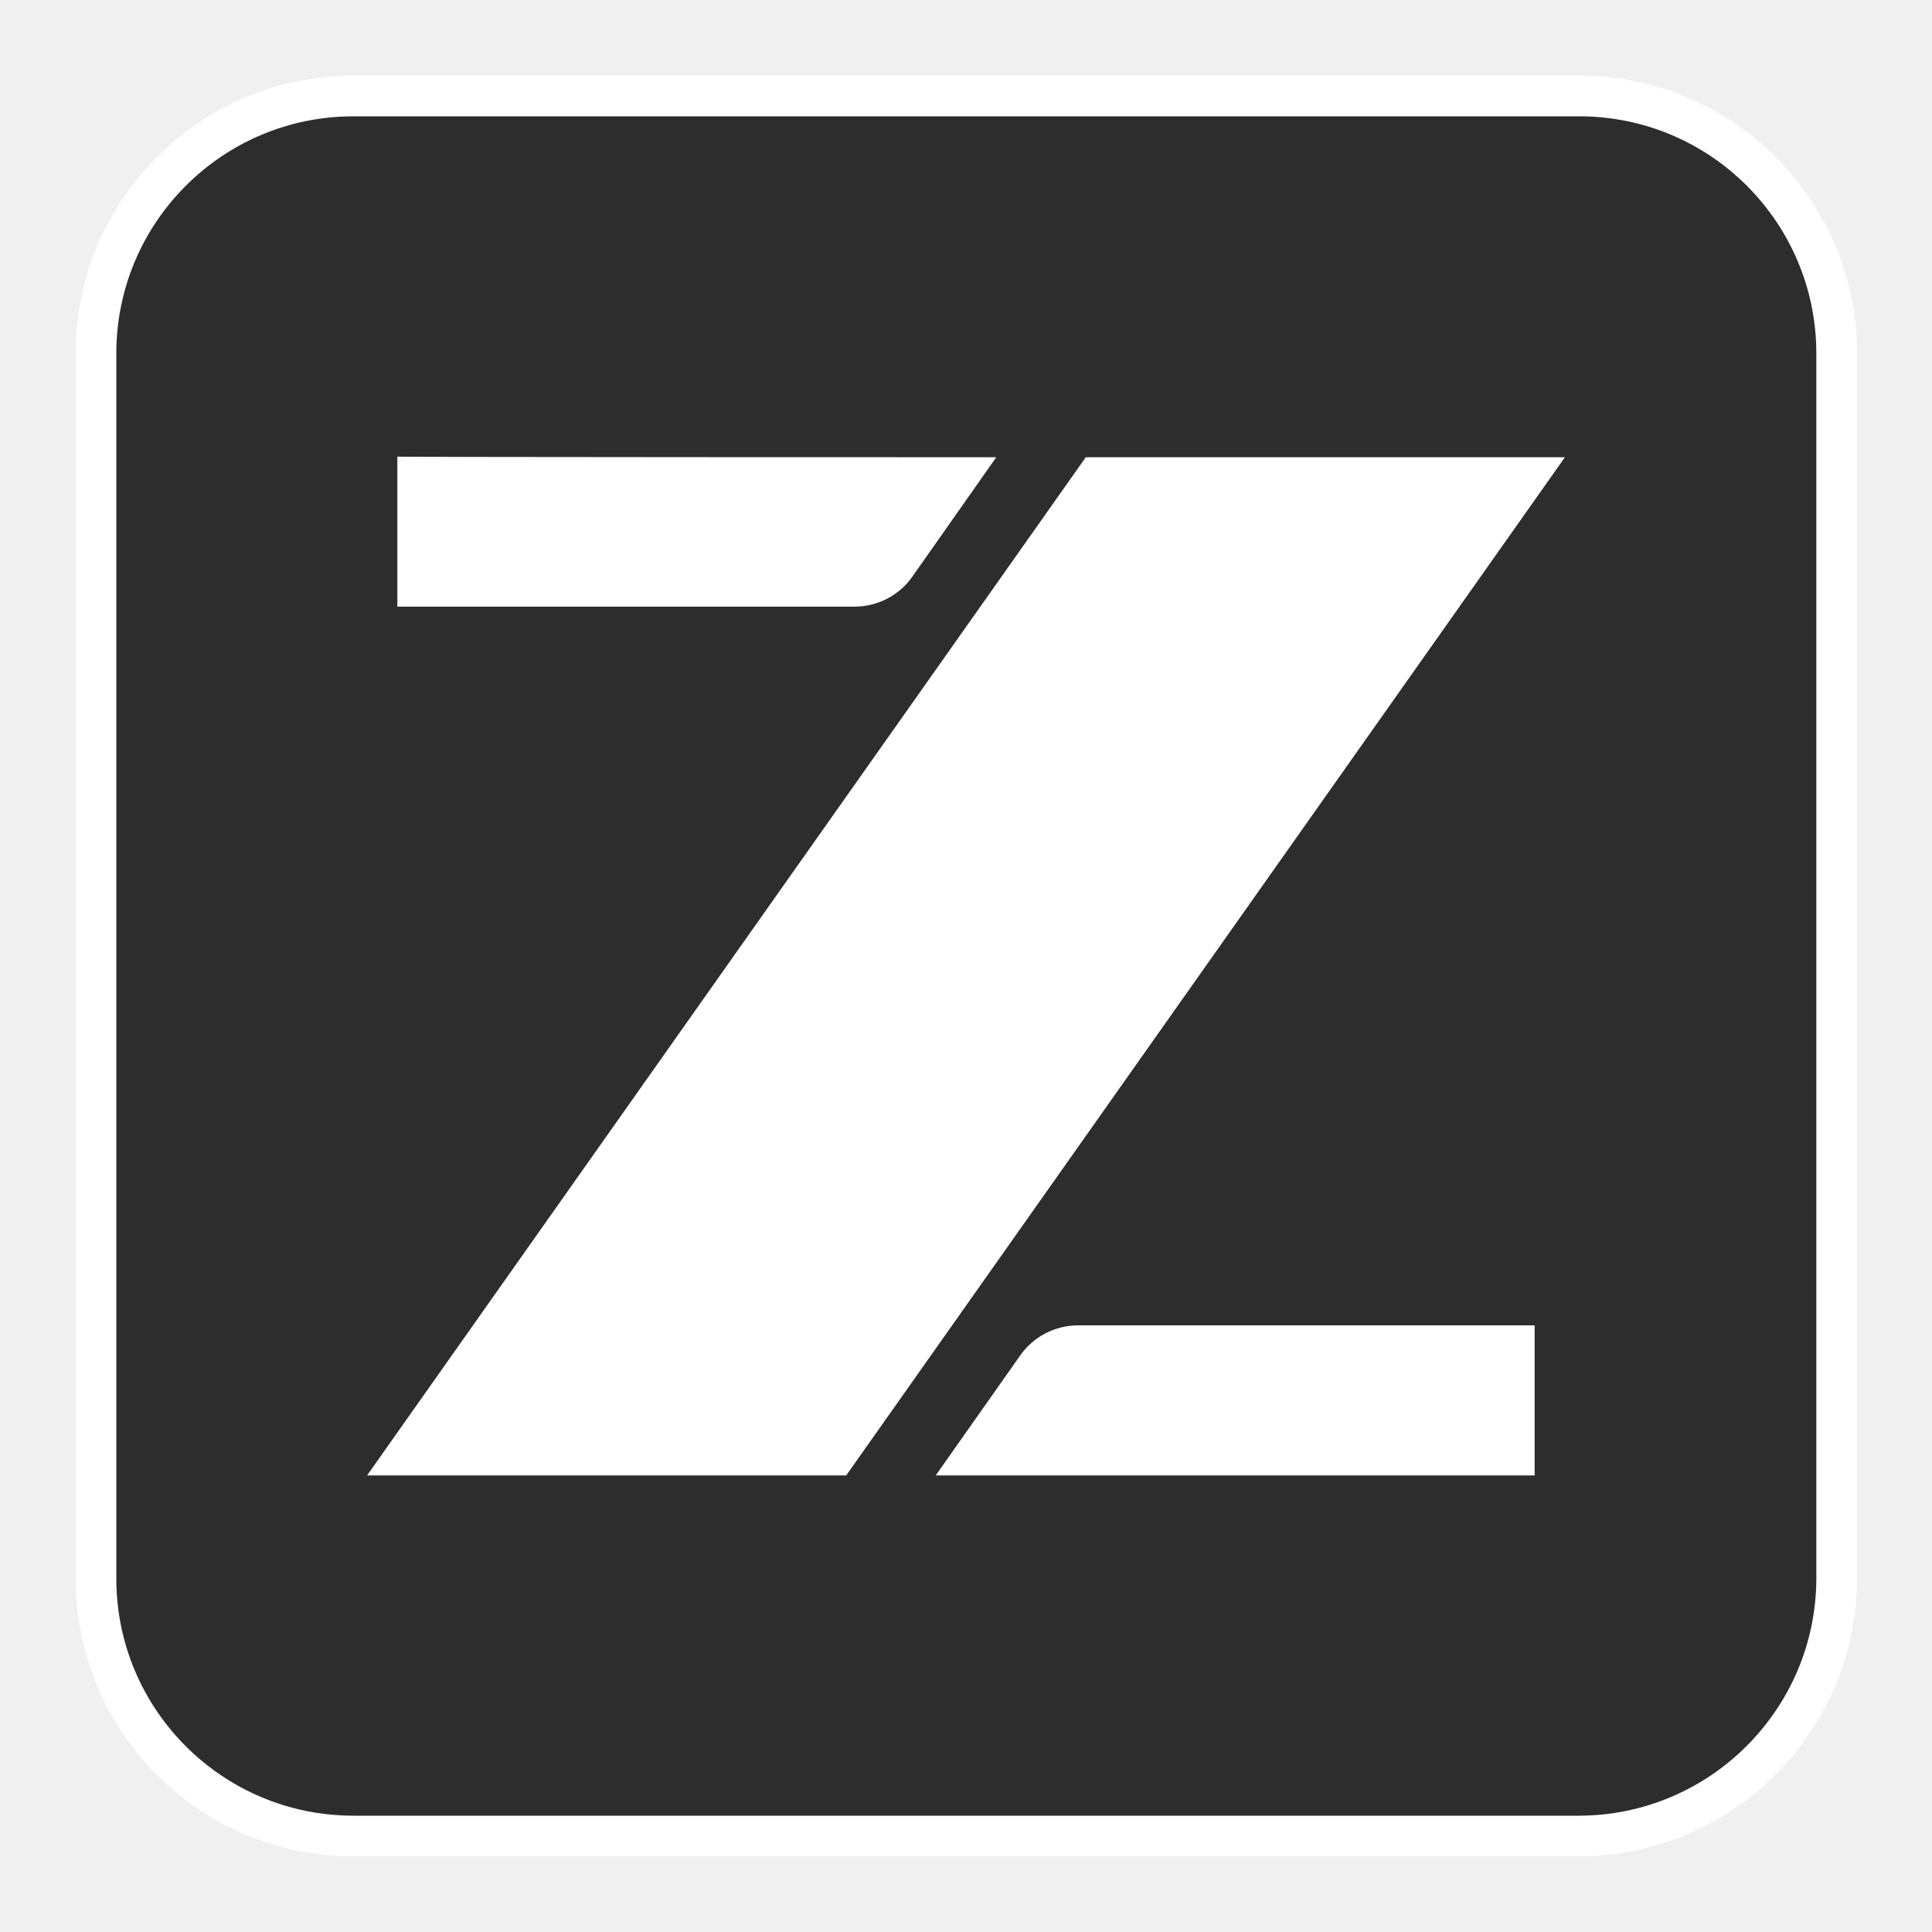
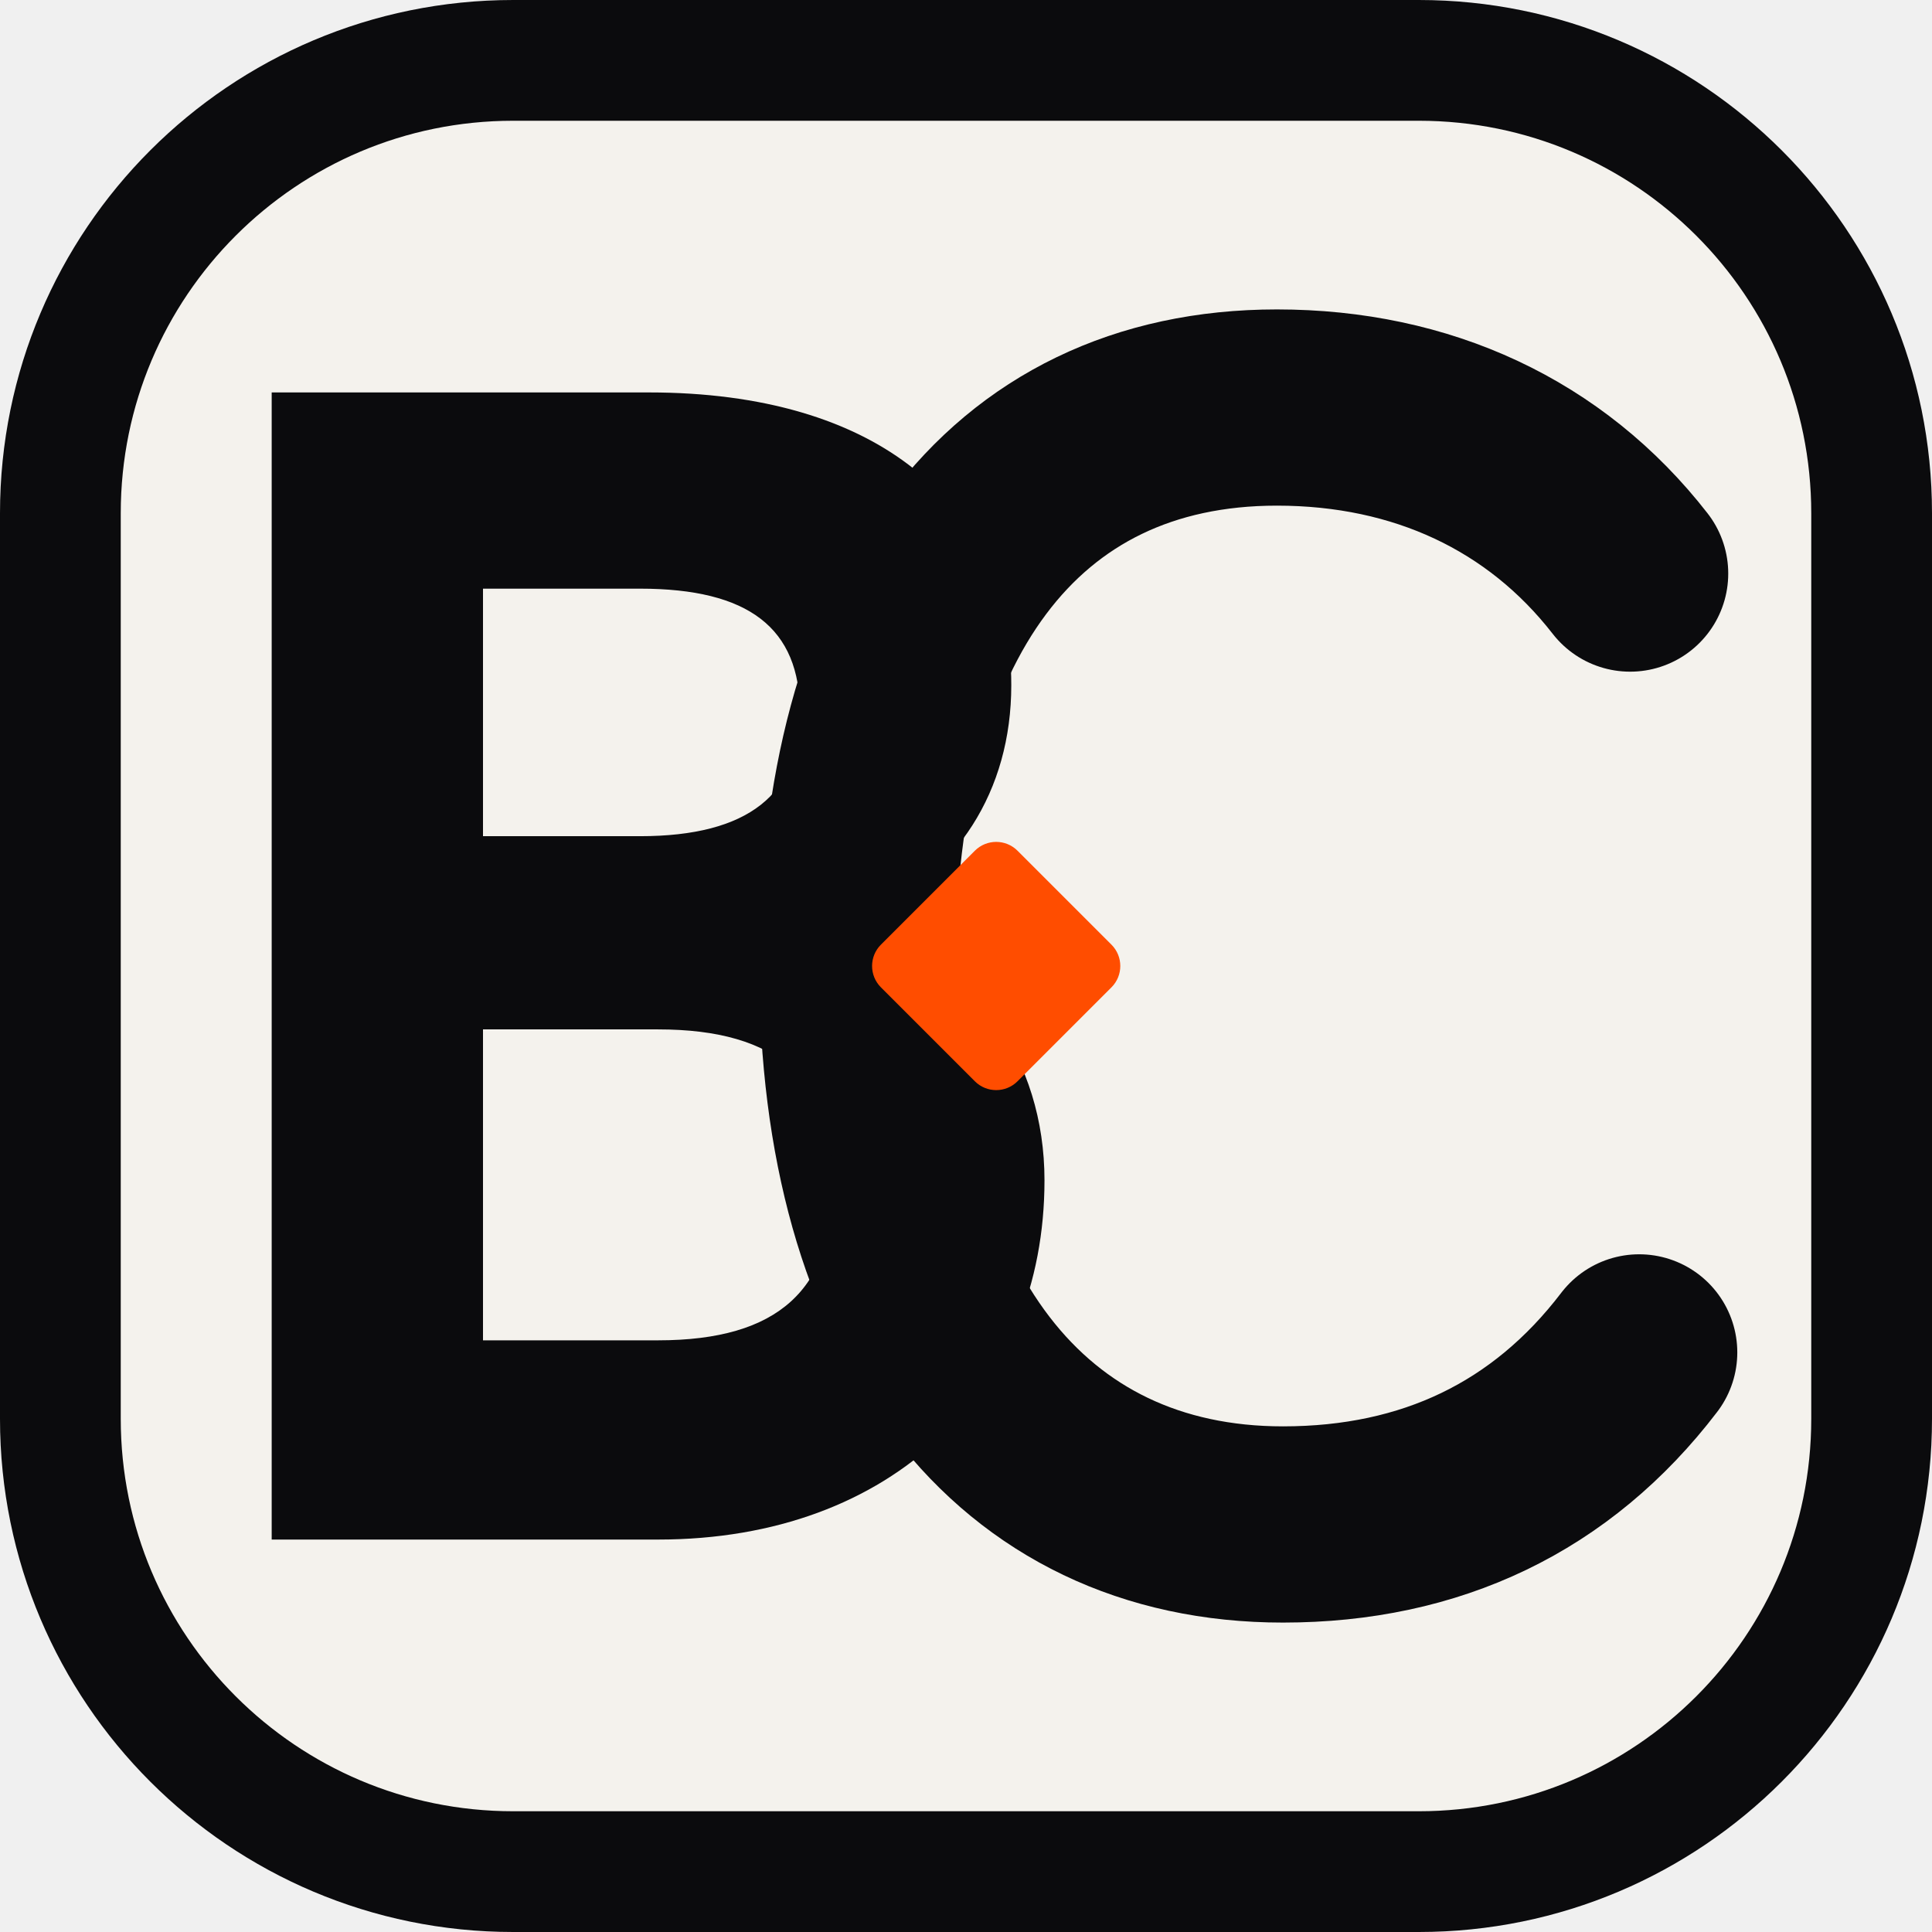
- <svg xmlns="http://www.w3.org/2000/svg" viewBox="0 0 30 30" width="32" height="32">
-   <path fill="#2D2D2D" stroke="#FFFFFF" stroke-width="0.632" stroke-miterlimit="10" d="M24.51,28.51H5.49c-2.21,0-4-1.79-4-4V5.49c0-2.21,1.79-4,4-4h19.03c2.21,0,4,1.79,4,4v19.03C28.51,26.72,26.72,28.51,24.51,28.51z" />
-   <path fill="#FFFFFF" d="M15.47,7.1l-1.3,1.85c-0.2,0.29-0.54,0.47-0.9,0.47h-7.1V7.09C6.16,7.1,15.47,7.1,15.47,7.1z" />
-   <polygon fill="#FFFFFF" points="24.3,7.1 13.14,22.91 5.7,22.91 16.86,7.1" />
-   <path fill="#FFFFFF" d="M14.53,22.91l1.31-1.86c0.2-0.29,0.54-0.47,0.9-0.47h7.09v2.33H14.53z" />
+ <svg xmlns="http://www.w3.org/2000/svg" viewBox="0 0 64 64">
+   <rect x="2" y="2" width="60" height="60" rx="15" fill="#F4F2ED" stroke="#0B0B0D" stroke-width="4" />
+   <path d="M54 19C51.2 15.4 47.1 13.5 42.3 13.5C33.5 13.5 28.4 20.4 28.4 32C28.4 43.6 33.8 50.5 42.5 50.5C47.4 50.5 51.4 48.6 54.3 44.8" fill="none" stroke="#0B0B0D" stroke-width="6.5" stroke-linecap="round" />
+   <path fill="#0B0B0D" fill-rule="evenodd" d="M9 13H21.5C29 13 33.5 16.6 33.5 22.7C33.5 26.2 31.7 29 28.6 30.4C32.3 31.9 34.6 35.1 34.6 39.1C34.6 46 29.6 51 21.8 51H9V13ZM16 19.5V27.7H21.2C24.8 27.7 26.5 26.3 26.5 23.6C26.5 20.8 24.8 19.5 21.2 19.5H16ZM16 34.1V44.4H21.8C25.8 44.4 27.6 42.7 27.6 39.2C27.6 35.8 25.8 34.1 21.8 34.1H16Z" />
+   <rect x="29.8" y="28.8" width="6.4" height="6.4" rx="1" fill="#FF4D00" transform="rotate(45 33 32)" />
</svg>
